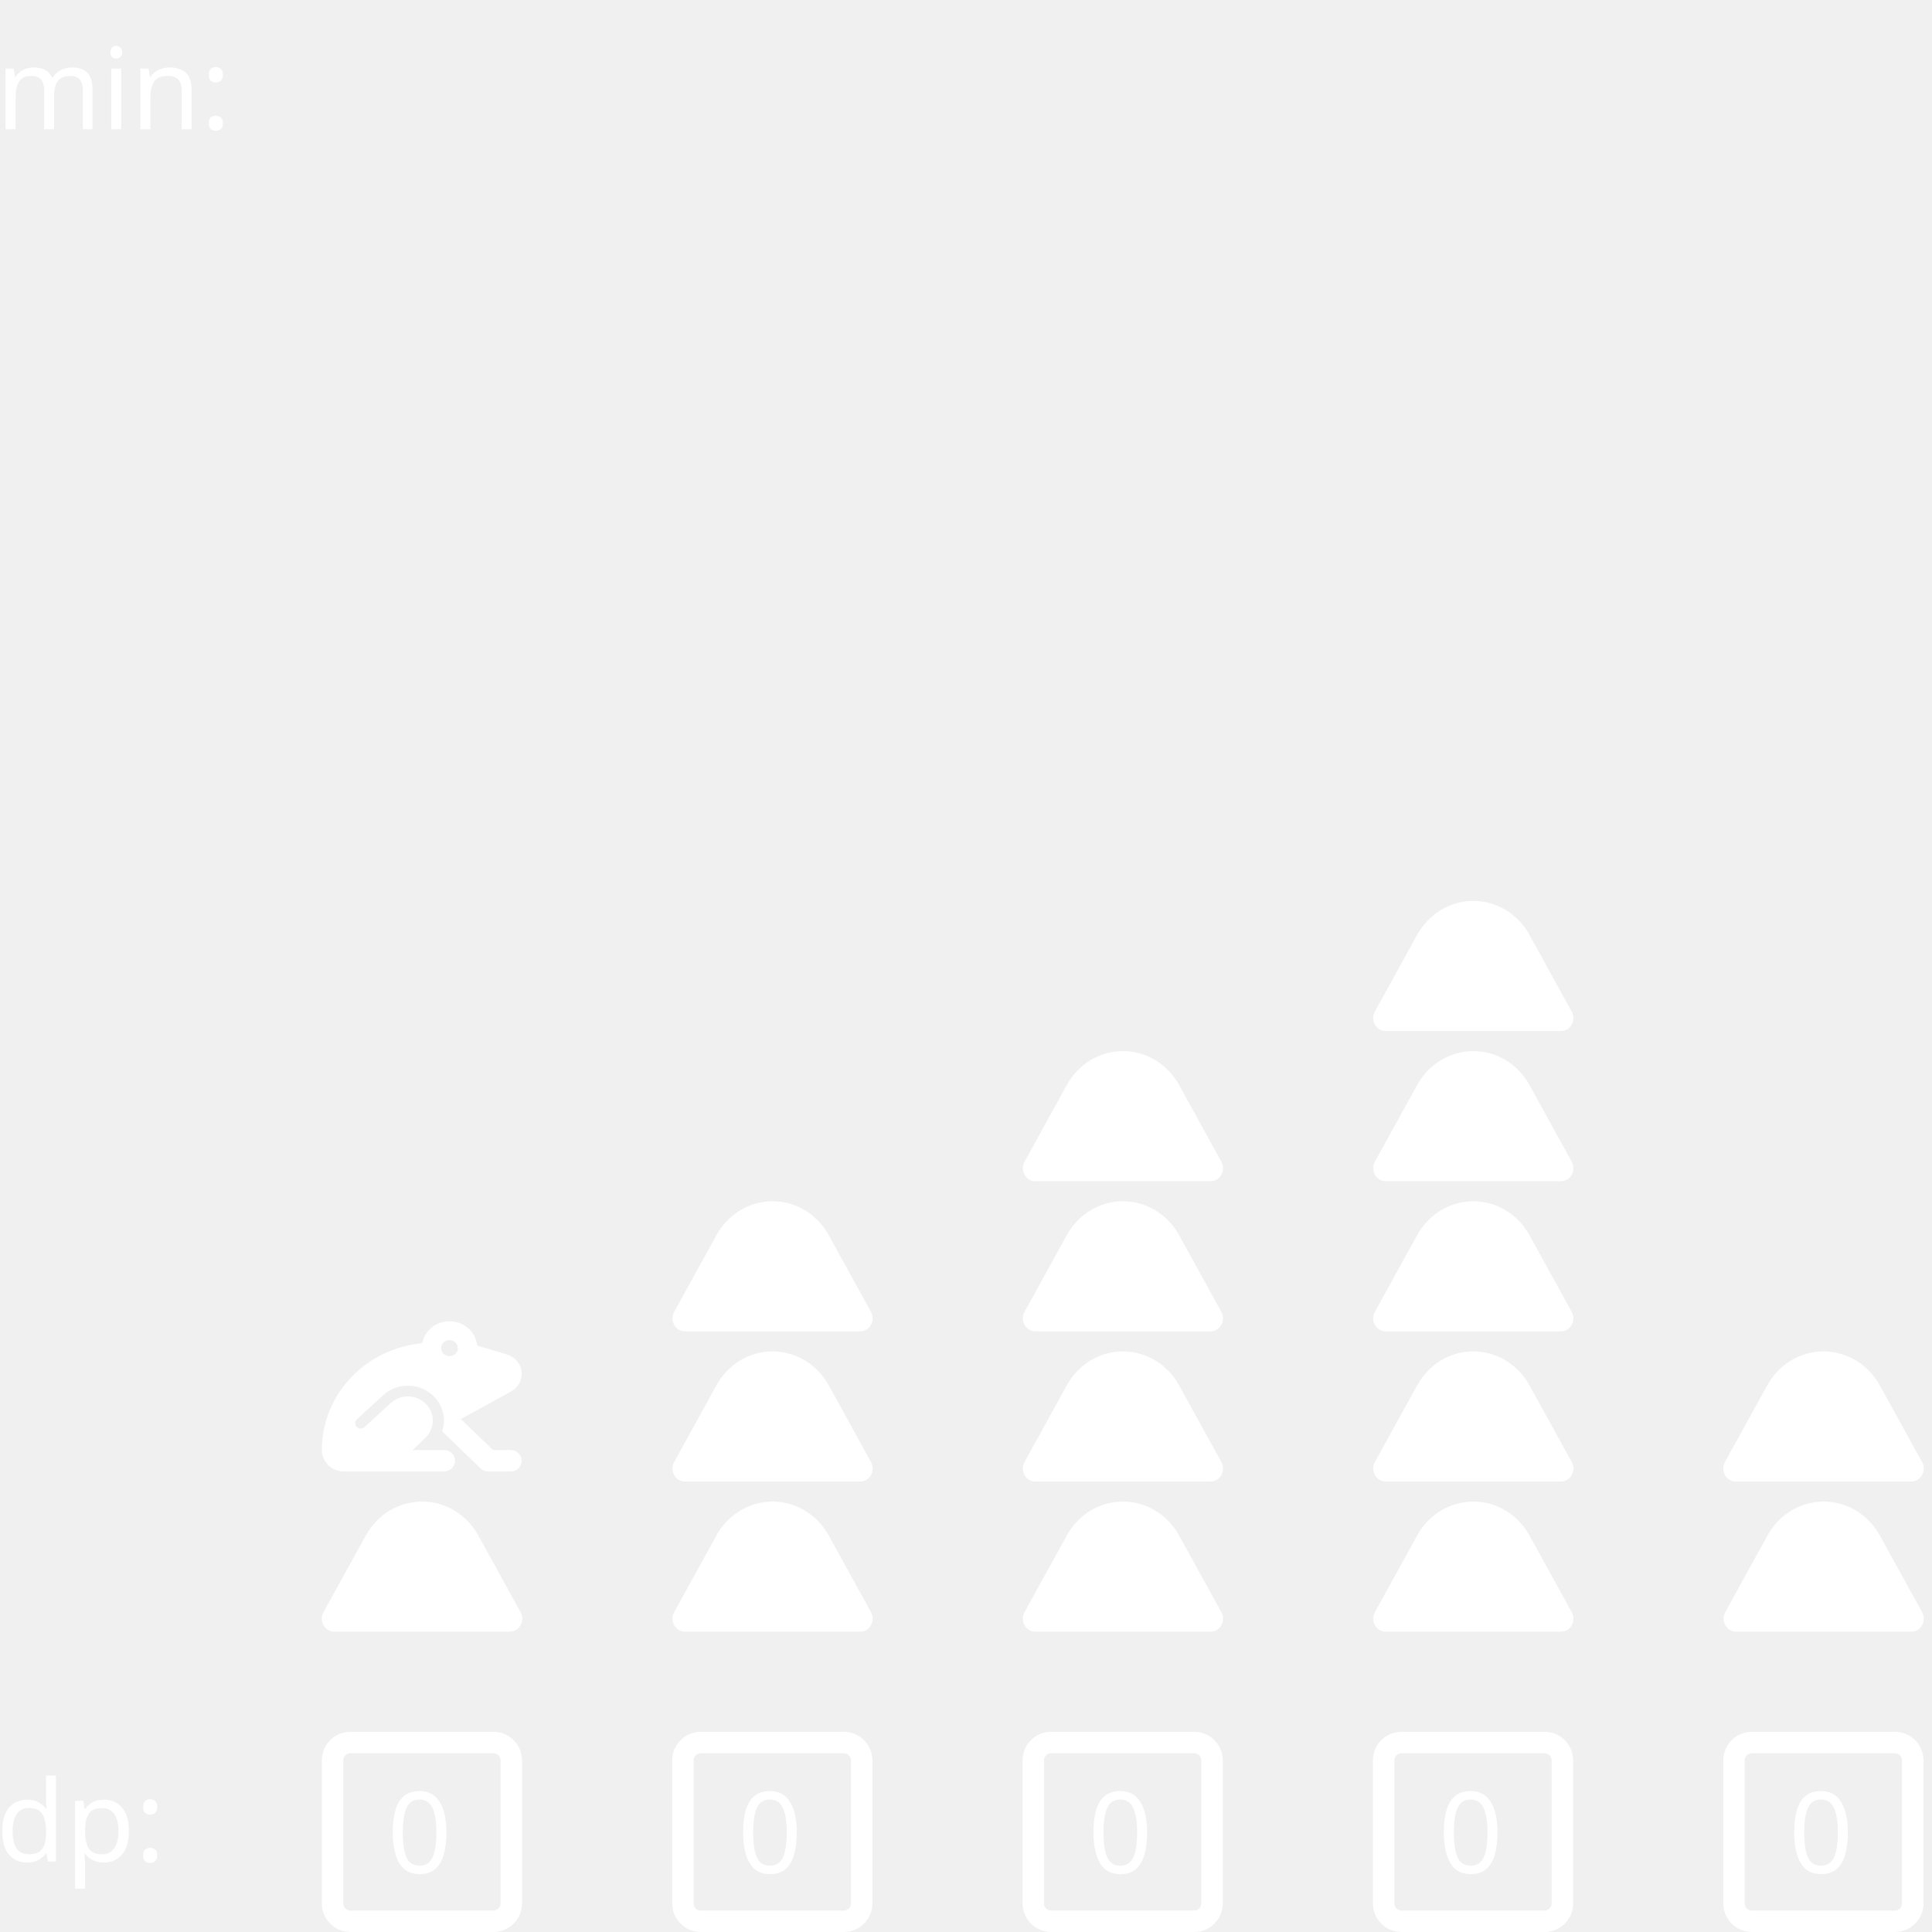
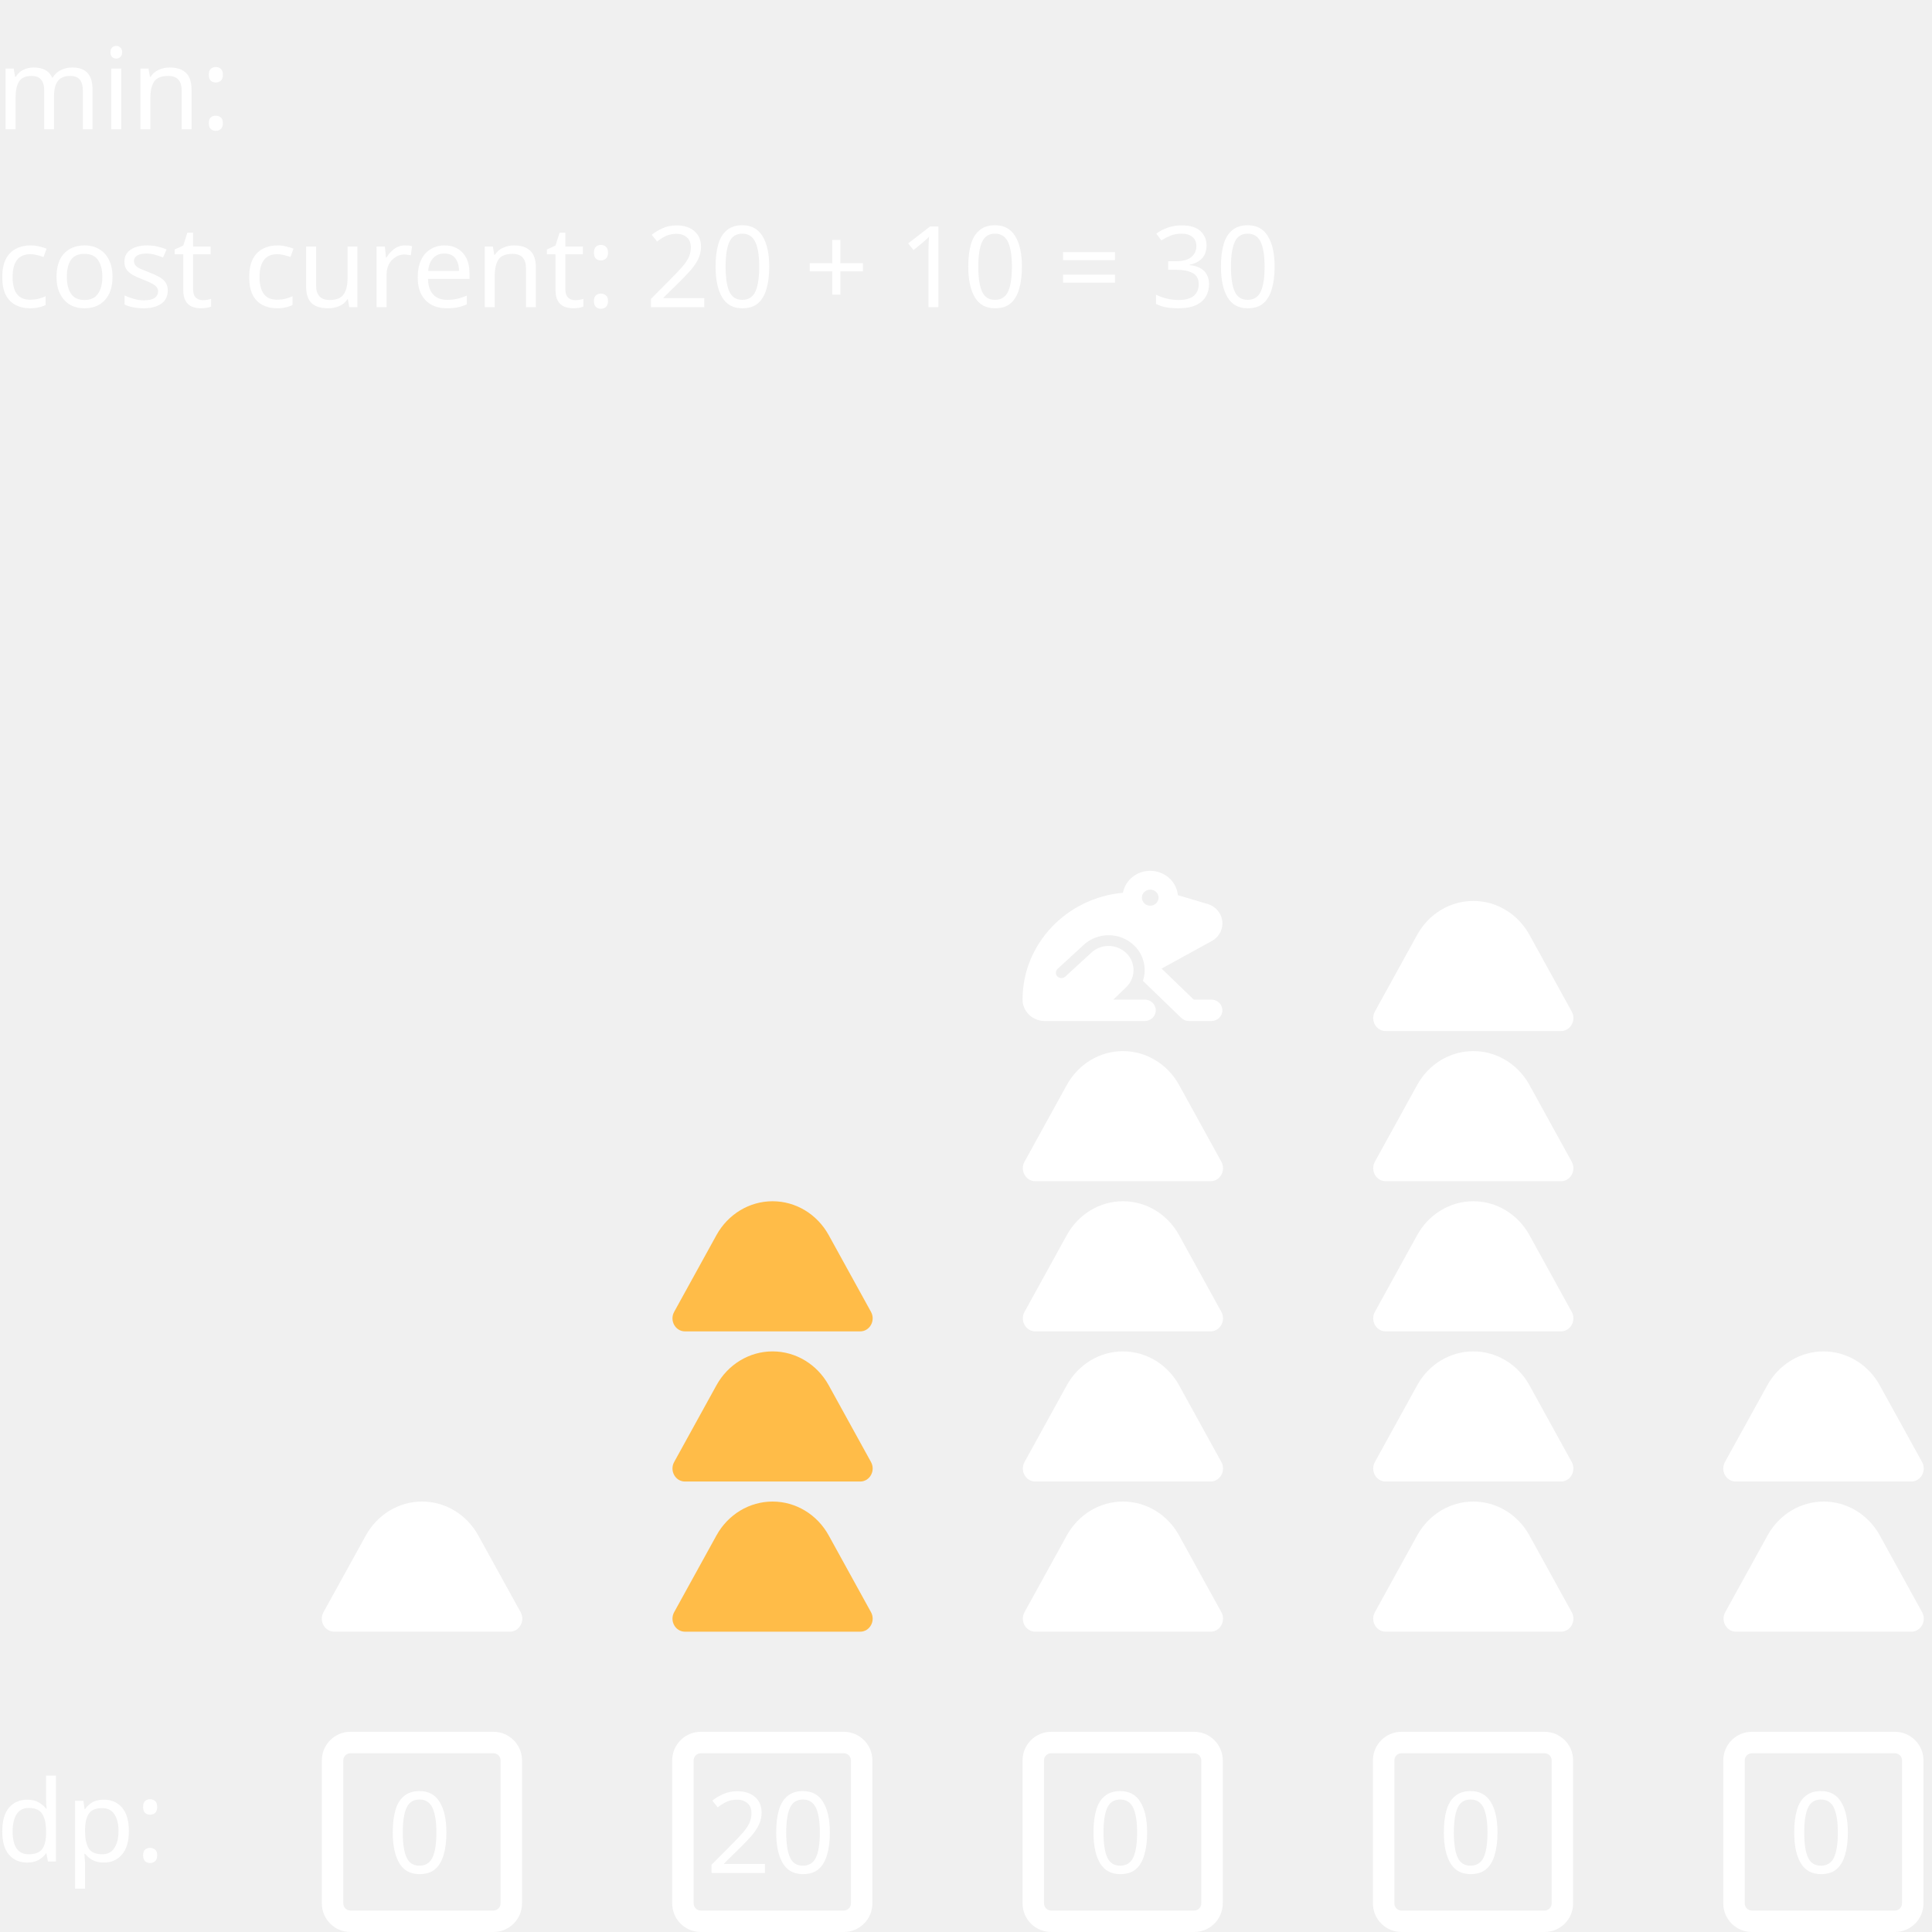
<svg xmlns="http://www.w3.org/2000/svg" width="193mm" height="193mm" viewBox="0 0 193 193" version="1.1" id="svg1" xml:space="preserve">
  <defs id="defs1" />
  <g id="layer1" transform="translate(-82.85073,-452)">
-     <path d="m 127.755,583.993 c 1.445,0 2.63,1.065 2.762,2.429 l 2.967,0.881 c 0.88,0.261 1.483,1.048 1.483,1.939 0,0.73 -0.405,1.404 -1.064,1.765 l -5.011,2.75 3.206,3.098 h 1.757 c 0.613,0 1.109,0.479 1.109,1.072 0,0.593 -0.496,1.072 -1.109,1.072 h -2.218 c -0.295,0 -0.575,-0.114 -0.783,-0.315 l -3.83,-3.698 c 0.405,-1.206 0.111,-2.583 -0.88,-3.541 -1.407,-1.36 -3.684,-1.36 -5.091,-0.004 l -2.551,2.345 c -0.222,0.204 -0.232,0.543 -0.021,0.757 0.211,0.214 0.561,0.221 0.783,0.02 l 2.558,-2.351 0.003,-0.004 0.003,-0.004 c 0.121,-0.117 0.253,-0.221 0.392,-0.308 0.967,-0.62 2.284,-0.516 3.136,0.308 0.856,0.827 0.96,2.107 0.312,3.045 -0.09,0.127 -0.194,0.251 -0.312,0.365 l -1.282,1.239 h 3.126 c 0.613,0 1.109,0.479 1.109,1.072 0,0.593 -0.496,1.072 -1.109,1.072 h -9.981 c -1.223,0 -2.218,-0.961 -2.218,-2.144 0,-5.574 4.401,-10.153 10.026,-10.669 0.239,-1.249 1.369,-2.193 2.728,-2.193 z m 0,3.484 a 0.832,0.804 0 1 0 0,-1.608 0.832,0.804 0 1 0 0,1.608 z" id="path1" style="fill:#ffffff;fill-opacity:1;stroke-width:0.034" />
+     <path d="m 197.755,538.993 c 1.445,0 2.63,1.065 2.762,2.429 l 2.967,0.881 c 0.88,0.261 1.483,1.048 1.483,1.939 0,0.73 -0.405,1.404 -1.064,1.765 l -5.011,2.75 3.206,3.098 h 1.757 c 0.613,0 1.109,0.479 1.109,1.072 0,0.593 -0.496,1.072 -1.109,1.072 h -2.218 c -0.295,0 -0.575,-0.114 -0.783,-0.315 l -3.83,-3.698 c 0.405,-1.206 0.111,-2.583 -0.88,-3.541 -1.407,-1.36 -3.684,-1.36 -5.091,-0.004 l -2.551,2.345 c -0.222,0.204 -0.232,0.543 -0.021,0.757 0.211,0.214 0.561,0.221 0.783,0.02 l 2.558,-2.351 0.003,-0.004 0.003,-0.004 c 0.121,-0.117 0.253,-0.221 0.392,-0.308 0.967,-0.62 2.284,-0.516 3.136,0.308 0.856,0.827 0.96,2.107 0.312,3.045 -0.09,0.127 -0.194,0.251 -0.312,0.365 l -1.282,1.239 h 3.126 c 0.613,0 1.109,0.479 1.109,1.072 0,0.593 -0.496,1.072 -1.109,1.072 h -9.981 c -1.223,0 -2.218,-0.961 -2.218,-2.144 0,-5.574 4.401,-10.153 10.026,-10.669 0.239,-1.249 1.369,-2.193 2.728,-2.193 z m 0,3.484 a 0.832,0.804 0 1 0 0,-1.608 0.832,0.804 0 1 0 0,1.608 z" id="path1" style="fill:#ffffff;fill-opacity:1;stroke-width:0.034" />
    <path d="m 259.424,605.38 c 1.157,-2.092 3.291,-3.38 5.605,-3.38 2.314,0 4.448,1.288 5.605,3.38 l 4.226,7.67 c 0.479,0.865 -0.121,1.95 -1.079,1.95 h -17.505 c -0.958,0 -1.558,-1.081 -1.079,-1.95 z" id="path1-4-7" style="fill:#ffffff;fill-opacity:1;stroke-width:0.04" />
-     <path d="m 154.424,605.38 c 1.157,-2.092 3.291,-3.38 5.605,-3.38 2.314,0 4.448,1.288 5.605,3.38 l 4.226,7.67 c 0.479,0.865 -0.121,1.95 -1.079,1.95 h -17.505 c -0.958,0 -1.558,-1.081 -1.079,-1.95 z" id="path1-4-7-21" style="fill:#ffffff;fill-opacity:1;stroke-width:0.04" />
-     <path d="m 154.424,590.38 c 1.157,-2.092 3.291,-3.38 5.605,-3.38 2.314,0 4.448,1.288 5.605,3.38 l 4.226,7.67 c 0.479,0.865 -0.121,1.95 -1.079,1.95 h -17.505 c -0.958,0 -1.558,-1.081 -1.079,-1.95 z" id="path1-4-7-21-7" style="fill:#ffffff;fill-opacity:1;stroke-width:0.04" />
-     <path d="m 154.424,575.38 c 1.157,-2.092 3.291,-3.38 5.605,-3.38 2.314,0 4.448,1.288 5.605,3.38 l 4.226,7.67 c 0.479,0.865 -0.121,1.95 -1.079,1.95 h -17.505 c -0.958,0 -1.558,-1.081 -1.079,-1.95 z" id="path1-4-7-21-7-9" style="fill:#ffffff;fill-opacity:1;stroke-width:0.04" />
+     <path d="m 154.424,605.38 c 1.157,-2.092 3.291,-3.38 5.605,-3.38 2.314,0 4.448,1.288 5.605,3.38 l 4.226,7.67 c 0.479,0.865 -0.121,1.95 -1.079,1.95 h -17.505 c -0.958,0 -1.558,-1.081 -1.079,-1.95 z" id="path1-4-7-21" style="fill:#ffbc48;fill-opacity:1;stroke-width:0.04" />
+     <path d="m 154.424,590.38 c 1.157,-2.092 3.291,-3.38 5.605,-3.38 2.314,0 4.448,1.288 5.605,3.38 l 4.226,7.67 c 0.479,0.865 -0.121,1.95 -1.079,1.95 h -17.505 c -0.958,0 -1.558,-1.081 -1.079,-1.95 z" id="path1-4-7-21-7" style="fill:#ffbc48;fill-opacity:1;stroke-width:0.04" />
+     <path d="m 154.424,575.38 c 1.157,-2.092 3.291,-3.38 5.605,-3.38 2.314,0 4.448,1.288 5.605,3.38 l 4.226,7.67 c 0.479,0.865 -0.121,1.95 -1.079,1.95 h -17.505 c -0.958,0 -1.558,-1.081 -1.079,-1.95 z" id="path1-4-7-21-7-9" style="fill:#ffbc48;fill-opacity:1;stroke-width:0.04" />
    <path d="m 189.424,605.38 c 1.157,-2.092 3.291,-3.38 5.605,-3.38 2.314,0 4.448,1.288 5.605,3.38 l 4.226,7.67 c 0.479,0.865 -0.121,1.95 -1.079,1.95 h -17.505 c -0.958,0 -1.558,-1.081 -1.079,-1.95 z" id="path1-4-7-21-7-9-5" style="fill:#ffffff;fill-opacity:1;stroke-width:0.04" />
    <path d="m 189.424,590.38 c 1.157,-2.092 3.291,-3.38 5.605,-3.38 2.314,0 4.448,1.288 5.605,3.38 l 4.226,7.67 c 0.479,0.865 -0.121,1.95 -1.079,1.95 h -17.505 c -0.958,0 -1.558,-1.081 -1.079,-1.95 z" id="path1-4-7-21-7-9-5-2" style="fill:#ffffff;fill-opacity:1;stroke-width:0.04" />
    <path d="m 189.424,575.38 c 1.157,-2.092 3.291,-3.38 5.605,-3.38 2.314,0 4.448,1.288 5.605,3.38 l 4.226,7.67 c 0.479,0.865 -0.121,1.95 -1.079,1.95 h -17.505 c -0.958,0 -1.558,-1.081 -1.079,-1.95 z" id="path1-4-7-21-7-9-5-2-1" style="fill:#ffffff;fill-opacity:1;stroke-width:0.04" />
    <path d="m 189.424,560.38 c 1.157,-2.092 3.291,-3.38 5.605,-3.38 2.314,0 4.448,1.288 5.605,3.38 l 4.226,7.67 c 0.479,0.865 -0.121,1.95 -1.079,1.95 h -17.505 c -0.958,0 -1.558,-1.081 -1.079,-1.95 z" id="path1-4-7-21-7-9-5-2-1-7" style="fill:#ffffff;fill-opacity:1;stroke-width:0.04" />
    <path d="m 224.424,605.38 c 1.157,-2.092 3.291,-3.38 5.605,-3.38 2.314,0 4.448,1.288 5.605,3.38 l 4.226,7.67 c 0.479,0.865 -0.121,1.95 -1.079,1.95 h -17.505 c -0.958,0 -1.558,-1.081 -1.079,-1.95 z" id="path1-4-7-21-7-9-5-9" style="fill:#ffffff;fill-opacity:1;stroke-width:0.04" />
    <path d="m 224.424,590.38 c 1.157,-2.092 3.291,-3.38 5.605,-3.38 2.314,0 4.448,1.288 5.605,3.38 l 4.226,7.67 c 0.479,0.865 -0.121,1.95 -1.079,1.95 h -17.505 c -0.958,0 -1.558,-1.081 -1.079,-1.95 z" id="path1-4-7-21-7-9-5-2-8" style="fill:#ffffff;fill-opacity:1;stroke-width:0.04" />
    <path d="m 224.424,575.38 c 1.157,-2.092 3.291,-3.38 5.605,-3.38 2.314,0 4.448,1.288 5.605,3.38 l 4.226,7.67 c 0.479,0.865 -0.121,1.95 -1.079,1.95 h -17.505 c -0.958,0 -1.558,-1.081 -1.079,-1.95 z" id="path1-4-7-21-7-9-5-2-1-6" style="fill:#ffffff;fill-opacity:1;stroke-width:0.04" />
    <path d="m 224.424,560.38 c 1.157,-2.092 3.291,-3.38 5.605,-3.38 2.314,0 4.448,1.288 5.605,3.38 l 4.226,7.67 c 0.479,0.865 -0.121,1.95 -1.079,1.95 h -17.505 c -0.958,0 -1.558,-1.081 -1.079,-1.95 z" id="path1-4-7-21-7-9-5-2-1-7-5" style="fill:#ffffff;fill-opacity:1;stroke-width:0.04" />
    <path d="m 224.424,545.38 c 1.157,-2.092 3.291,-3.38 5.605,-3.38 2.314,0 4.448,1.288 5.605,3.38 l 4.226,7.67 c 0.479,0.865 -0.121,1.95 -1.079,1.95 h -17.505 c -0.958,0 -1.558,-1.081 -1.079,-1.95 z" id="path1-4-7-21-7-9-5-2-1-7-5-6" style="fill:#ffffff;fill-opacity:1;stroke-width:0.04" />
    <path d="m 259.401,590.38 c 1.159,-2.092 3.296,-3.38 5.613,-3.38 2.317,0 4.455,1.288 5.613,3.38 l 4.232,7.67 c 0.48,0.865 -0.121,1.95 -1.081,1.95 h -17.531 c -0.96,0 -1.56,-1.081 -1.081,-1.95 z" id="path1-4-7-2" style="fill:#ffffff;fill-opacity:1;stroke-width:0.04" />
    <path d="m 119.401,605.38 c 1.159,-2.092 3.296,-3.38 5.613,-3.38 2.317,0 4.455,1.288 5.613,3.38 l 4.232,7.67 c 0.48,0.865 -0.121,1.95 -1.081,1.95 h -17.531 c -0.96,0 -1.56,-1.081 -1.081,-1.95 z" id="path1-4-7-2-4" style="fill:#ffffff;fill-opacity:1;stroke-width:0.04" />
    <path d="m 167.143,627.143 c 0.393,0 0.714,0.321 0.714,0.714 v 14.286 c 0,0.393 -0.321,0.714 -0.714,0.714 h -14.286 c -0.393,0 -0.714,-0.321 -0.714,-0.714 v -14.286 c 0,-0.393 0.321,-0.714 0.714,-0.714 z m -14.286,-2.143 c -1.576,0 -2.857,1.281 -2.857,2.857 v 14.286 c 0,1.576 1.281,2.857 2.857,2.857 h 14.286 c 1.576,0 2.857,-1.281 2.857,-2.857 v -14.286 c 0,-1.576 -1.281,-2.857 -2.857,-2.857 z" id="path1-5-1" style="fill:#ffffff;fill-opacity:1;stroke-width:0.045" />
    <path d="m 132.143,627.143 c 0.393,0 0.714,0.321 0.714,0.714 v 14.286 c 0,0.393 -0.321,0.714 -0.714,0.714 h -14.286 c -0.393,0 -0.714,-0.321 -0.714,-0.714 v -14.286 c 0,-0.393 0.321,-0.714 0.714,-0.714 z m -14.286,-2.143 c -1.576,0 -2.857,1.281 -2.857,2.857 v 14.286 c 0,1.576 1.281,2.857 2.857,2.857 h 14.286 c 1.576,0 2.857,-1.281 2.857,-2.857 v -14.286 c 0,-1.576 -1.281,-2.857 -2.857,-2.857 z" id="path1-5-1-5" style="fill:#ffffff;fill-opacity:1;stroke-width:0.045" />
-     <text xml:space="preserve" style="font-style:normal;font-variant:normal;font-weight:normal;font-stretch:normal;font-size:11.289px;font-family:'Inter Variable';-inkscape-font-specification:'Inter Variable, Normal';font-variant-ligatures:normal;font-variant-caps:normal;font-variant-numeric:normal;font-variant-east-asian:normal;text-align:start;writing-mode:lr-tb;direction:ltr;text-anchor:start;fill:#ffffff;fill-opacity:1;stroke-width:0.265" x="156.538" y="639.107" id="text2-2">
-       <tspan id="tspan2-9" style="font-style:normal;font-variant:normal;font-weight:normal;font-stretch:normal;font-size:11.289px;font-family:'Inter Variable';-inkscape-font-specification:'Inter Variable, Normal';font-variant-ligatures:normal;font-variant-caps:normal;font-variant-numeric:normal;font-variant-east-asian:normal;stroke-width:0.265" x="156.538" y="639.107">0</tspan>
+     <text xml:space="preserve" style="font-style:normal;font-variant:normal;font-weight:normal;font-stretch:normal;font-size:11.289px;font-family:'Inter Variable';-inkscape-font-specification:'Inter Variable, Normal';font-variant-ligatures:normal;font-variant-caps:normal;font-variant-numeric:normal;font-variant-east-asian:normal;text-align:start;writing-mode:lr-tb;direction:ltr;text-anchor:start;fill:#ffffff;fill-opacity:1;stroke-width:0.265" x="153.385" y="639.107" id="text2-2">
+       <tspan id="tspan2-9" style="font-style:normal;font-variant:normal;font-weight:normal;font-stretch:normal;font-size:11.289px;font-family:'Inter Variable';-inkscape-font-specification:'Inter Variable, Normal';font-variant-ligatures:normal;font-variant-caps:normal;font-variant-numeric:normal;font-variant-east-asian:normal;stroke-width:0.265" x="153.385" y="639.107">20</tspan>
    </text>
    <path d="m 53.929,625 c 0.491,0 0.893,0.321 0.893,0.714 V 640 c 0,0.393 -0.402,0.714 -0.893,0.714 h -17.857 c -0.491,0 -0.893,-0.321 -0.893,-0.714 v -14.286 c 0,-0.393 0.402,-0.714 0.893,-0.714 z m -17.857,-2.143 c -1.97,0 -3.571,1.281 -3.571,2.857 V 640 c 0,1.576 1.602,2.857 3.571,2.857 h 17.857 c 1.97,0 3.571,-1.281 3.571,-2.857 v -14.286 c 0,-1.576 -1.602,-2.857 -3.571,-2.857 z" id="path1-5-1-5-0" style="fill:#ffffff;fill-opacity:1;stroke-width:0.05" />
    <text xml:space="preserve" style="font-style:normal;font-variant:normal;font-weight:normal;font-stretch:normal;font-size:11.289px;font-family:'Inter Variable';-inkscape-font-specification:'Inter Variable, Normal';font-variant-ligatures:normal;font-variant-caps:normal;font-variant-numeric:normal;font-variant-east-asian:normal;text-align:start;writing-mode:lr-tb;direction:ltr;text-anchor:start;fill:#ffffff;fill-opacity:1;stroke-width:0.265" x="121.538" y="639.107" id="text2-2-3">
      <tspan id="tspan2-9-56" style="font-style:normal;font-variant:normal;font-weight:normal;font-stretch:normal;font-size:11.289px;font-family:'Inter Variable';-inkscape-font-specification:'Inter Variable, Normal';font-variant-ligatures:normal;font-variant-caps:normal;font-variant-numeric:normal;font-variant-east-asian:normal;stroke-width:0.265" x="121.538" y="639.107">0</tspan>
    </text>
    <path d="m 202.143,627.143 c 0.393,0 0.714,0.321 0.714,0.714 v 14.286 c 0,0.393 -0.321,0.714 -0.714,0.714 h -14.286 c -0.393,0 -0.714,-0.321 -0.714,-0.714 v -14.286 c 0,-0.393 0.321,-0.714 0.714,-0.714 z m -14.286,-2.143 c -1.576,0 -2.857,1.281 -2.857,2.857 v 14.286 c 0,1.576 1.281,2.857 2.857,2.857 h 14.286 c 1.576,0 2.857,-1.281 2.857,-2.857 v -14.286 c 0,-1.576 -1.281,-2.857 -2.857,-2.857 z" id="path1-5-1-8" style="fill:#ffffff;fill-opacity:1;stroke-width:0.045" />
    <text xml:space="preserve" style="font-style:normal;font-variant:normal;font-weight:normal;font-stretch:normal;font-size:11.289px;font-family:'Inter Variable';-inkscape-font-specification:'Inter Variable, Normal';font-variant-ligatures:normal;font-variant-caps:normal;font-variant-numeric:normal;font-variant-east-asian:normal;text-align:start;writing-mode:lr-tb;direction:ltr;text-anchor:start;fill:#ffffff;fill-opacity:1;stroke-width:0.265" x="191.538" y="639.107" id="text2-2-8">
      <tspan id="tspan2-9-5" style="font-style:normal;font-variant:normal;font-weight:normal;font-stretch:normal;font-size:11.289px;font-family:'Inter Variable';-inkscape-font-specification:'Inter Variable, Normal';font-variant-ligatures:normal;font-variant-caps:normal;font-variant-numeric:normal;font-variant-east-asian:normal;stroke-width:0.265" x="191.538" y="639.107">0</tspan>
    </text>
    <path d="m 237.143,627.143 c 0.393,0 0.714,0.321 0.714,0.714 v 14.286 c 0,0.393 -0.321,0.714 -0.714,0.714 h -14.286 c -0.393,0 -0.714,-0.321 -0.714,-0.714 v -14.286 c 0,-0.393 0.321,-0.714 0.714,-0.714 z m -14.286,-2.143 c -1.576,0 -2.857,1.281 -2.857,2.857 v 14.286 c 0,1.576 1.281,2.857 2.857,2.857 h 14.286 c 1.576,0 2.857,-1.281 2.857,-2.857 v -14.286 c 0,-1.576 -1.281,-2.857 -2.857,-2.857 z" id="path1-5-1-3" style="fill:#ffffff;fill-opacity:1;stroke-width:0.045" />
    <text xml:space="preserve" style="font-style:normal;font-variant:normal;font-weight:normal;font-stretch:normal;font-size:11.289px;font-family:'Inter Variable';-inkscape-font-specification:'Inter Variable, Normal';font-variant-ligatures:normal;font-variant-caps:normal;font-variant-numeric:normal;font-variant-east-asian:normal;text-align:start;writing-mode:lr-tb;direction:ltr;text-anchor:start;fill:#ffffff;fill-opacity:1;stroke-width:0.265" x="226.538" y="639.107" id="text2-2-85">
      <tspan id="tspan2-9-6" style="font-style:normal;font-variant:normal;font-weight:normal;font-stretch:normal;font-size:11.289px;font-family:'Inter Variable';-inkscape-font-specification:'Inter Variable, Normal';font-variant-ligatures:normal;font-variant-caps:normal;font-variant-numeric:normal;font-variant-east-asian:normal;stroke-width:0.265" x="226.538" y="639.107">0</tspan>
    </text>
    <path d="m 272.143,627.143 c 0.393,0 0.714,0.321 0.714,0.714 v 14.286 c 0,0.393 -0.321,0.714 -0.714,0.714 h -14.286 c -0.393,0 -0.714,-0.321 -0.714,-0.714 v -14.286 c 0,-0.393 0.321,-0.714 0.714,-0.714 z m -14.286,-2.143 c -1.576,0 -2.857,1.281 -2.857,2.857 v 14.286 c 0,1.576 1.281,2.857 2.857,2.857 h 14.286 c 1.576,0 2.857,-1.281 2.857,-2.857 v -14.286 c 0,-1.576 -1.281,-2.857 -2.857,-2.857 z" id="path1-5-1-9" style="fill:#ffffff;fill-opacity:1;stroke-width:0.045" />
    <text xml:space="preserve" style="font-style:normal;font-variant:normal;font-weight:normal;font-stretch:normal;font-size:11.289px;font-family:'Inter Variable';-inkscape-font-specification:'Inter Variable, Normal';font-variant-ligatures:normal;font-variant-caps:normal;font-variant-numeric:normal;font-variant-east-asian:normal;text-align:start;writing-mode:lr-tb;direction:ltr;text-anchor:start;fill:#ffffff;fill-opacity:1;stroke-width:0.265" x="261.538" y="639.107" id="text2-2-84">
      <tspan id="tspan2-9-8" style="font-style:normal;font-variant:normal;font-weight:normal;font-stretch:normal;font-size:11.289px;font-family:'Inter Variable';-inkscape-font-specification:'Inter Variable, Normal';font-variant-ligatures:normal;font-variant-caps:normal;font-variant-numeric:normal;font-variant-east-asian:normal;stroke-width:0.265" x="261.538" y="639.107">0</tspan>
    </text>
    <text xml:space="preserve" style="font-style:normal;font-variant:normal;font-weight:normal;font-stretch:normal;font-size:11.289px;font-family:'Inter Variable';-inkscape-font-specification:'Inter Variable, Normal';font-variant-ligatures:normal;font-variant-caps:normal;font-variant-numeric:normal;font-variant-east-asian:normal;text-align:start;writing-mode:lr-tb;direction:ltr;text-anchor:start;fill:#ffffff;fill-opacity:1;stroke-width:0.265" x="82.454" y="637.955" id="text2-2-84-4">
      <tspan id="tspan2-9-8-4" style="font-style:normal;font-variant:normal;font-weight:normal;font-stretch:normal;font-size:11.289px;font-family:'Inter Variable';-inkscape-font-specification:'Inter Variable, Normal';font-variant-ligatures:normal;font-variant-caps:normal;font-variant-numeric:normal;font-variant-east-asian:normal;stroke-width:0.265" x="82.454" y="637.955">dp:</tspan>
    </text>
+     <text xml:space="preserve" style="font-style:normal;font-variant:normal;font-weight:normal;font-stretch:normal;font-size:11.289px;font-family:'Inter Variable';-inkscape-font-specification:'Inter Variable, Normal';font-variant-ligatures:normal;font-variant-caps:normal;font-variant-numeric:normal;font-variant-east-asian:normal;text-align:start;writing-mode:lr-tb;direction:ltr;text-anchor:start;fill:#ffffff;fill-opacity:1;stroke-width:0.265" x="82.454" y="482.689" id="text2-2-84-4-6">
+       <tspan id="tspan2-9-8-4-6" style="font-style:normal;font-variant:normal;font-weight:normal;font-stretch:normal;font-size:11.289px;font-family:'Inter Variable';-inkscape-font-specification:'Inter Variable, Normal';font-variant-ligatures:normal;font-variant-caps:normal;font-variant-numeric:normal;font-variant-east-asian:normal;fill:#ffffff;fill-opacity:1;stroke-width:0.265" x="82.454" y="482.689">cost curent: 20 + 10 = 30</tspan>
+     </text>
    <text xml:space="preserve" style="font-style:normal;font-variant:normal;font-weight:normal;font-stretch:normal;font-size:11.289px;font-family:'Inter Variable';-inkscape-font-specification:'Inter Variable, Normal';font-variant-ligatures:normal;font-variant-caps:normal;font-variant-numeric:normal;font-variant-east-asian:normal;text-align:start;writing-mode:lr-tb;direction:ltr;text-anchor:start;fill:#ffffff;fill-opacity:1;stroke-width:0.265" x="82.454" y="464.915" id="text2-2-84-4-3">
-       <tspan id="tspan2-9-8-4-1" style="font-style:normal;font-variant:normal;font-weight:normal;font-stretch:normal;font-size:11.289px;font-family:'Inter Variable';-inkscape-font-specification:'Inter Variable, Normal';font-variant-ligatures:normal;font-variant-caps:normal;font-variant-numeric:normal;font-variant-east-asian:normal;stroke-width:0.265" x="82.454" y="464.915">min:</tspan>
+       <tspan id="tspan2-9-8-4-1" style="font-style:normal;font-variant:normal;font-weight:normal;font-stretch:normal;font-size:11.289px;font-family:'Inter Variable';-inkscape-font-specification:'Inter Variable, Normal';font-variant-ligatures:normal;font-variant-caps:normal;font-variant-numeric:normal;font-variant-east-asian:normal;stroke-width:0.265" x="82.454" y="464.915">min: </tspan>
    </text>
    <text xml:space="preserve" style="font-style:normal;font-variant:normal;font-weight:normal;font-stretch:normal;font-size:11.289px;font-family:'Inter Variable';-inkscape-font-specification:'Inter Variable, Normal';font-variant-ligatures:normal;font-variant-caps:normal;font-variant-numeric:normal;font-variant-east-asian:normal;text-align:start;writing-mode:lr-tb;direction:ltr;text-anchor:start;fill:#ffffff;fill-opacity:1;stroke-width:0.265" x="205" y="642.144" id="text4">
      <tspan id="tspan4" style="stroke-width:0.265" x="205" y="642.144" />
    </text>
    <text xml:space="preserve" style="font-size:11.289px;font-family:'Inter Variable';-inkscape-font-specification:'Inter Variable, Normal';text-align:start;writing-mode:lr-tb;direction:ltr;text-anchor:start;fill:#ffffff;stroke-width:0.265" x="143" y="630" id="text1">
      <tspan id="tspan1" style="stroke-width:0.265" x="143" y="630" />
    </text>
    <text xml:space="preserve" style="font-size:11.289px;font-family:'Inter Variable';-inkscape-font-specification:'Inter Variable, Normal';text-align:start;writing-mode:lr-tb;direction:ltr;text-anchor:start;fill:#ffffff;stroke-width:0.265" x="108" y="619" id="text2">
      <tspan id="tspan2" style="stroke-width:0.265" x="108" y="619" />
    </text>
    <path style="fill:#ffffff;stroke-width:0.265" d="m 160,545 c -10,1.667 -20,3.333 -30,5" id="path45" transform="translate(-55.33102,156.7977)" />
    <path style="fill:#ffffff;stroke-width:0.265" id="path50" d="m 104.051,703.003 c 0.014,-0.415 0.076,-0.831 0.042,-1.245 -0.296,-3.649 -2.427,-7.612 -4.705,-10.374 -0.905,-1.097 -1.975,-2.046 -2.962,-3.069 -1.186,-0.899 -2.306,-1.892 -3.558,-2.698 -4.52,-2.909 -10.273,-4.768 -15.682,-3.708 -0.914,0.179 -1.723,0.711 -2.584,1.067 -0.622,0.522 -1.328,0.958 -1.866,1.565 -1.067,1.205 -1.779,3.064 -2.164,4.568 -0.498,1.948 -0.651,4.163 -0.645,6.162 0.003,1 0.104,1.997 0.156,2.995 0.264,2.051 0.474,4.162 1.256,6.099 0.109,0.27 0.276,0.514 0.415,0.77 0.045,0.159 2.296,-0.484 2.25,-0.643 v 0 c -0.209,-2.115 -0.467,-4.227 -0.575,-6.351 -0.101,-2.772 -0.203,-5.532 0.196,-8.29 0.187,-1.296 0.279,-2.324 1.23,-3.265 0.384,-0.38 0.894,-0.607 1.341,-0.911 1.32,-0.353 2.416,-0.778 3.803,-0.676 3.581,0.263 7.017,1.626 10.075,3.45 1.15,0.686 2.204,1.52 3.305,2.28 0.943,0.859 1.944,1.659 2.83,2.577 2.583,2.678 4.568,5.92 5.681,9.469 -0.016,0.153 2.143,0.379 2.159,0.226 z" />
    <path style="fill:#ffffff;stroke-width:0.265" id="path51" d="m 64.382,698.548 c 0.534,3.126 2.221,5.89 3.937,8.498 0.815,0.954 1.688,2.403 2.794,3.091 0.303,0.188 0.62,0.436 0.977,0.437 1.777,10e-4 1.846,-0.421 2.934,-1.472 2.097,-2.682 4.404,-5.28 6.001,-8.307 0.038,-0.145 0.077,-0.29 0.116,-0.435 0.068,-0.137 -1.869,-1.1 -1.938,-0.963 v 0 c -0.084,0.055 -0.167,0.109 -0.251,0.164 -2.396,2.374 -4.28,5.207 -6.008,8.09 -0.731,1.105 -0.581,0.397 0.206,0.921 0.047,0.032 -0.077,0.157 -0.121,0.121 -0.191,-0.161 -0.304,-0.398 -0.45,-0.601 -0.575,-0.802 -1.114,-1.629 -1.709,-2.416 -1.63,-2.418 -3.185,-4.892 -4.36,-7.57 -0.031,-0.151 -2.161,0.294 -2.129,0.444 z" />
    <path style="fill:#ffffff;stroke-width:0.265" d="m 160,545 c -10,1.667 -20,3.333 -30,5" id="path45-7" transform="translate(-3.199066,-38.82033)" />
    <path style="fill:#ffffff;stroke-width:0.265" id="path60" d="m 172.721,684.353 c -1.096,-1.427 -2.522,-2.607 -4.087,-3.489 -0.528,-0.297 -1.083,-0.541 -1.625,-0.812 -0.621,-0.229 -1.23,-0.491 -1.862,-0.687 -2.741,-0.853 -5.873,-1.331 -8.745,-1.155 -0.714,0.044 -1.42,0.18 -2.13,0.269 -0.669,0.182 -1.357,0.304 -2.006,0.547 -1.95,0.728 -3.64,1.987 -4.974,3.576 -1.1,1.31 -1.337,1.926 -2.137,3.407 -1.243,2.649 -1.73,5.52 -1.935,8.413 -0.011,0.268 -0.022,0.537 -0.033,0.805 -0.058,1.413 1.941,1.494 1.998,0.081 v 0 c 0.01,-0.249 0.02,-0.497 0.03,-0.746 0.182,-2.612 0.602,-5.21 1.704,-7.61 0.679,-1.284 0.883,-1.822 1.812,-2.961 1.501,-1.841 3.477,-3.044 5.8,-3.528 0.623,-0.084 1.243,-0.211 1.87,-0.253 2.643,-0.175 5.53,0.264 8.058,1.033 0.563,0.171 1.107,0.4 1.66,0.6 0.481,0.237 0.974,0.45 1.443,0.71 1.329,0.735 2.545,1.721 3.494,2.909 0.784,1.177 2.449,0.067 1.664,-1.109 z" />
    <path style="fill:#ffffff;stroke-width:0.265" id="path61" d="m 138.889,694.107 c 0.584,1.217 1.295,2.37 2.014,3.511 0.154,0.234 0.636,0.973 0.822,1.231 0.422,0.588 0.893,1.128 1.694,1.159 0.309,0.012 0.605,-0.13 0.908,-0.195 0.256,-0.16 0.524,-0.302 0.767,-0.48 0.277,-0.203 0.53,-0.436 0.789,-0.662 1.08,-0.94 2.054,-1.972 3.012,-3.032 0.436,-0.489 0.866,-0.983 1.296,-1.477 0.929,-1.066 -0.578,-2.38 -1.507,-1.314 v 0 c -0.423,0.485 -0.845,0.971 -1.273,1.451 -1.165,1.29 -2.367,2.548 -3.738,3.624 0.011,0.035 0.015,0.074 0.034,0.107 0.032,0.056 0.148,0.1 0.115,0.155 -0.03,0.051 -0.114,-0.045 -0.156,-0.088 -0.108,-0.112 -0.196,-0.243 -0.287,-0.37 -0.174,-0.243 -0.639,-0.954 -0.785,-1.175 -0.684,-1.085 -1.362,-2.181 -1.917,-3.339 -0.632,-1.265 -2.421,-0.37 -1.789,0.894 z" />
  </g>
</svg>
